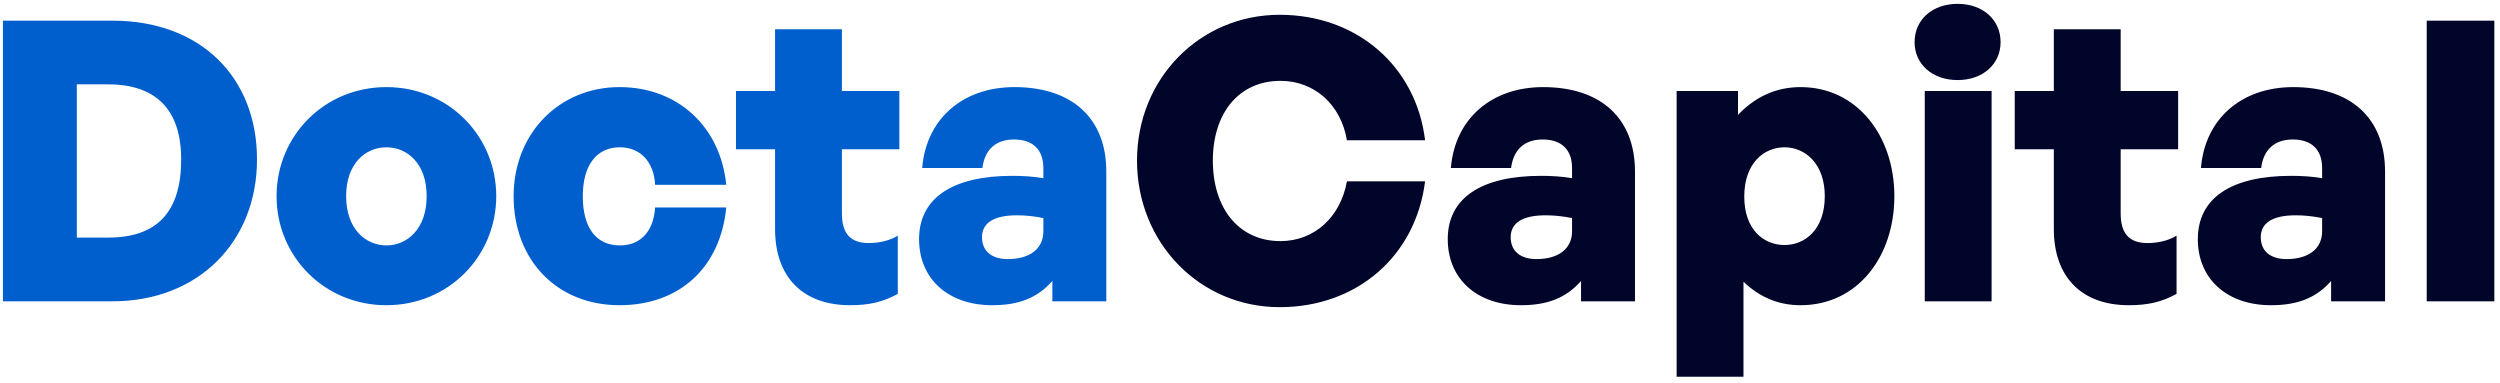
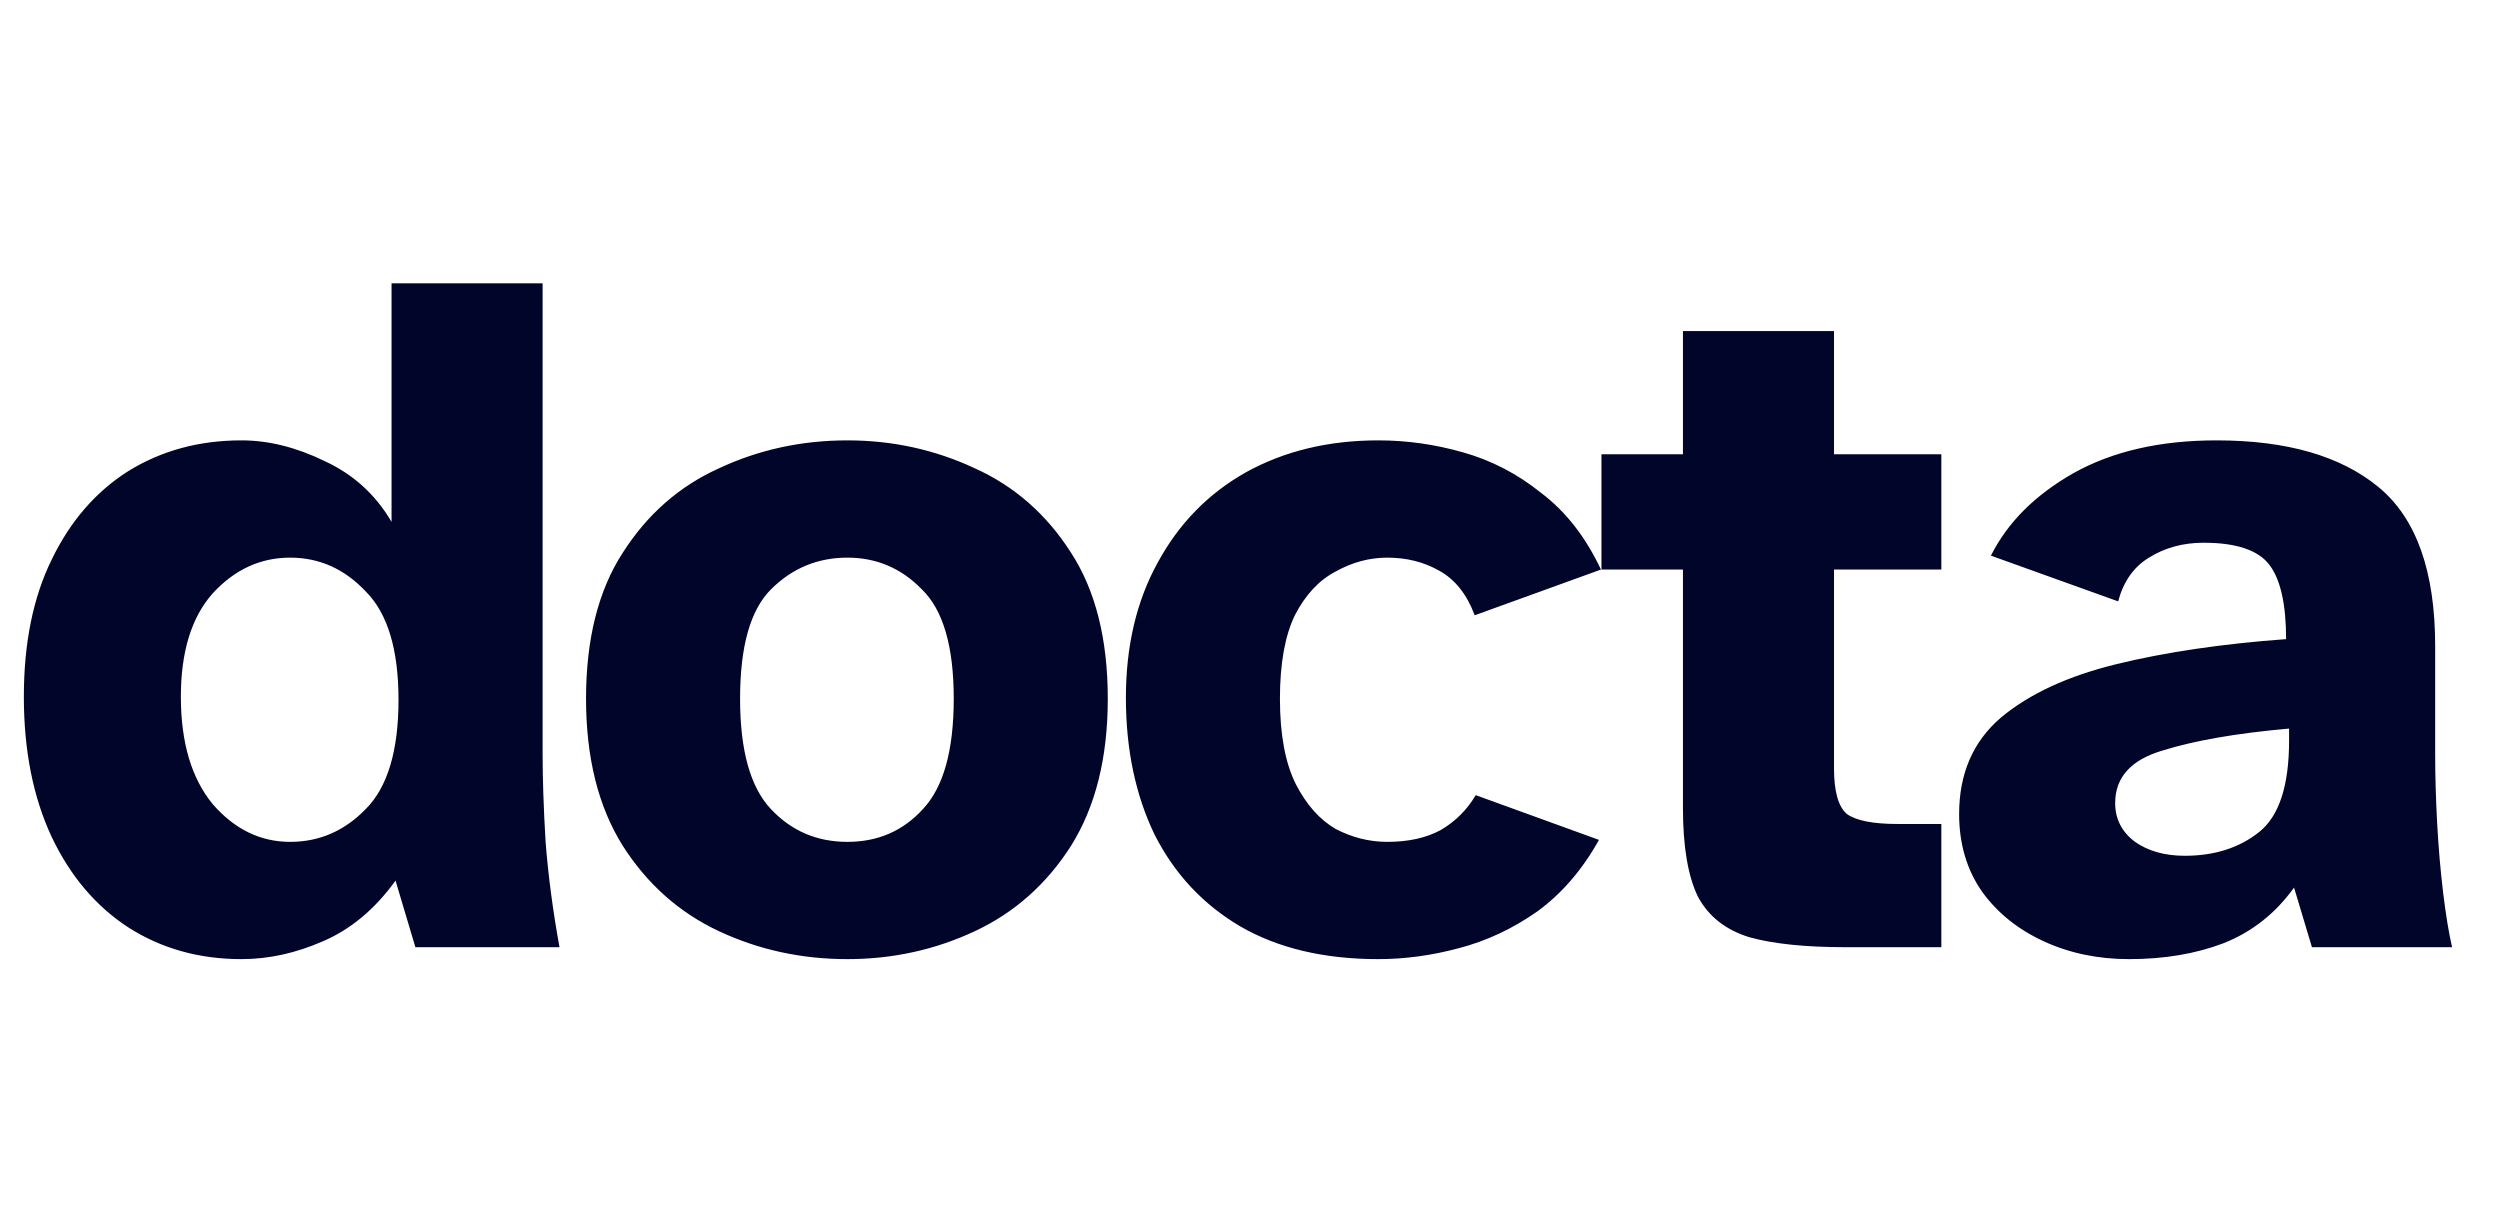
- <svg xmlns="http://www.w3.org/2000/svg" width="307" height="47" viewBox="0 0 307 47" fill="none">
-   <path d="M13.8 37H0.36V2.536H13.8C24.696 2.536 31.56 9.544 31.56 19.576C31.56 29.608 24.456 37 13.8 37ZM9.432 10.36V29.176H13.272C19.272 29.176 22.248 26.056 22.248 19.576C22.248 13.48 19.176 10.36 13.272 10.36H9.432ZM47.45 37.48C39.818 37.48 33.962 31.48 33.962 24.088C33.962 16.696 39.818 10.696 47.45 10.696C55.082 10.696 60.938 16.696 60.938 24.088C60.938 31.48 55.082 37.48 47.45 37.48ZM47.45 30.136C49.994 30.136 52.394 28.12 52.394 24.088C52.394 20.056 49.994 18.088 47.45 18.088C44.906 18.088 42.506 20.056 42.506 24.088C42.506 28.12 44.906 30.136 47.45 30.136ZM76.08 37.48C68.4 37.48 63.072 31.96 63.072 24.088C63.072 16.408 68.64 10.696 76.08 10.696C83.184 10.696 88.464 15.496 89.184 22.696H80.448C80.304 19.864 78.624 18.088 76.128 18.088C73.248 18.088 71.568 20.296 71.568 24.088C71.568 27.976 73.2 30.136 76.128 30.136C78.672 30.136 80.256 28.408 80.448 25.48H89.184C88.464 32.872 83.424 37.48 76.08 37.48ZM110.25 28.936V36.088C108.426 37.096 106.698 37.48 104.394 37.48C98.586 37.48 95.178 34.024 95.178 28.12V18.328H90.378V11.176H95.178V3.592H103.386V11.176H110.442V18.328H103.386V26.2C103.386 28.696 104.442 29.848 106.698 29.848C108.042 29.848 109.338 29.512 110.25 28.936ZM129.23 37V34.504C127.406 36.568 125.15 37.48 121.838 37.48C116.462 37.48 112.862 34.264 112.862 29.368C112.862 24.328 116.942 21.592 124.334 21.592C125.726 21.592 127.022 21.688 128.126 21.88V20.632C128.126 18.376 126.83 17.128 124.526 17.128C122.27 17.128 120.926 18.376 120.638 20.632H113.246C113.726 14.632 118.19 10.696 124.574 10.696C131.678 10.696 135.854 14.536 135.854 21.064V37H129.23ZM120.59 29.128C120.59 30.808 121.742 31.816 123.758 31.816C126.494 31.816 128.126 30.52 128.126 28.408V26.776C126.878 26.536 125.918 26.44 124.862 26.44C122.078 26.44 120.59 27.352 120.59 29.128Z" fill="#005FCC" />
-   <path d="M157.145 37.72C147.353 37.72 139.625 29.848 139.625 19.72C139.625 9.64 147.353 1.816 157.145 1.816C166.601 1.816 173.897 8.104 175.001 17.224H165.401C164.681 12.904 161.465 9.928 157.241 9.928C152.153 9.928 148.937 13.864 148.937 19.72C148.937 25.624 152.153 29.608 157.241 29.608C161.417 29.608 164.633 26.632 165.401 22.264H175.001C173.849 31.48 166.601 37.72 157.145 37.72ZM194.152 37V34.504C192.328 36.568 190.072 37.48 186.76 37.48C181.384 37.48 177.784 34.264 177.784 29.368C177.784 24.328 181.864 21.592 189.256 21.592C190.648 21.592 191.944 21.688 193.048 21.88V20.632C193.048 18.376 191.752 17.128 189.448 17.128C187.192 17.128 185.848 18.376 185.56 20.632H178.168C178.648 14.632 183.112 10.696 189.496 10.696C196.6 10.696 200.776 14.536 200.776 21.064V37H194.152ZM185.512 29.128C185.512 30.808 186.664 31.816 188.68 31.816C191.416 31.816 193.048 30.52 193.048 28.408V26.776C191.8 26.536 190.84 26.44 189.784 26.44C187 26.44 185.512 27.352 185.512 29.128ZM232.627 24.088C232.627 31.576 228.067 37.48 221.107 37.48C218.419 37.48 216.115 36.52 214.099 34.6V46.264H205.891V11.176H213.427V14.104C215.539 11.896 218.083 10.696 221.107 10.696C228.067 10.696 232.627 16.696 232.627 24.088ZM224.083 24.088C224.083 20.056 221.635 18.088 219.139 18.088C216.595 18.088 214.195 20.056 214.195 24.136C214.195 28.264 216.643 30.088 219.139 30.088C221.635 30.088 224.083 28.216 224.083 24.088ZM245.672 5.176C245.672 7.864 243.512 9.832 240.392 9.832C237.272 9.832 235.112 7.864 235.112 5.176C235.112 2.44 237.272 0.472 240.392 0.472C243.512 0.472 245.672 2.44 245.672 5.176ZM244.568 37H236.36V11.176H244.568V37ZM267.282 28.936V36.088C265.458 37.096 263.73 37.48 261.426 37.48C255.618 37.48 252.21 34.024 252.21 28.12V18.328H247.41V11.176H252.21V3.592H260.418V11.176H267.474V18.328H260.418V26.2C260.418 28.696 261.474 29.848 263.73 29.848C265.074 29.848 266.37 29.512 267.282 28.936ZM286.261 37V34.504C284.437 36.568 282.181 37.48 278.869 37.48C273.493 37.48 269.893 34.264 269.893 29.368C269.893 24.328 273.973 21.592 281.365 21.592C282.757 21.592 284.053 21.688 285.157 21.88V20.632C285.157 18.376 283.861 17.128 281.557 17.128C279.301 17.128 277.957 18.376 277.669 20.632H270.277C270.757 14.632 275.221 10.696 281.605 10.696C288.709 10.696 292.885 14.536 292.885 21.064V37H286.261ZM277.621 29.128C277.621 30.808 278.773 31.816 280.789 31.816C283.525 31.816 285.157 30.52 285.157 28.408V26.776C283.909 26.536 282.949 26.44 281.893 26.44C279.109 26.44 277.621 27.352 277.621 29.128ZM306.305 37H298.001V2.536H306.305V37Z" fill="#000529" />
+ <svg xmlns="http://www.w3.org/2000/svg" width="161" height="79" viewBox="0 0 161 79" fill="none">
+   <path d="M15.552 61.768C12.821 61.768 10.389 61.085 8.256 59.72C6.165 58.355 4.523 56.413 3.328 53.896C2.133 51.336 1.536 48.328 1.536 44.872C1.536 41.416 2.133 38.472 3.328 36.04C4.523 33.565 6.165 31.667 8.256 30.344C10.389 29.021 12.821 28.36 15.552 28.36C17.301 28.36 19.093 28.808 20.928 29.704C22.763 30.557 24.192 31.859 25.216 33.608V18.248H34.944V48.584C34.944 50.163 35.008 52.04 35.136 54.216C35.307 56.392 35.605 58.653 36.032 61H26.752L25.472 56.712C24.149 58.547 22.592 59.848 20.8 60.616C19.051 61.384 17.301 61.768 15.552 61.768ZM18.688 54.216C20.565 54.216 22.187 53.512 23.552 52.104C24.96 50.696 25.664 48.349 25.664 45.064C25.664 41.821 24.96 39.496 23.552 38.088C22.187 36.637 20.565 35.912 18.688 35.912C16.768 35.912 15.104 36.68 13.696 38.216C12.331 39.752 11.648 41.971 11.648 44.872C11.648 47.816 12.331 50.12 13.696 51.784C15.104 53.405 16.768 54.216 18.688 54.216ZM54.573 61.768C51.629 61.768 48.877 61.171 46.317 59.976C43.757 58.781 41.688 56.947 40.109 54.472C38.53 51.955 37.741 48.797 37.741 45C37.741 41.16 38.53 38.024 40.109 35.592C41.688 33.117 43.757 31.304 46.317 30.152C48.877 28.957 51.629 28.36 54.573 28.36C57.474 28.36 60.205 28.957 62.765 30.152C65.325 31.304 67.394 33.117 68.973 35.592C70.552 38.024 71.341 41.16 71.341 45C71.341 48.797 70.552 51.955 68.973 54.472C67.394 56.947 65.325 58.781 62.765 59.976C60.205 61.171 57.474 61.768 54.573 61.768ZM54.573 54.216C56.536 54.216 58.157 53.512 59.437 52.104C60.76 50.696 61.421 48.328 61.421 45C61.421 41.629 60.738 39.283 59.373 37.96C58.05 36.595 56.45 35.912 54.573 35.912C52.653 35.912 51.01 36.595 49.645 37.96C48.322 39.283 47.661 41.629 47.661 45C47.661 48.328 48.322 50.696 49.645 52.104C50.968 53.512 52.61 54.216 54.573 54.216ZM88.764 61.768C85.266 61.768 82.3 61.064 79.868 59.656C77.479 58.248 75.644 56.285 74.365 53.768C73.127 51.208 72.508 48.264 72.508 44.936C72.508 41.608 73.191 38.707 74.556 36.232C75.922 33.715 77.82 31.773 80.252 30.408C82.727 29.043 85.564 28.36 88.764 28.36C90.599 28.36 92.412 28.616 94.204 29.128C96.039 29.64 97.725 30.515 99.26 31.752C100.839 32.947 102.119 34.589 103.101 36.68L94.972 39.624C94.46 38.259 93.692 37.299 92.668 36.744C91.687 36.189 90.578 35.912 89.341 35.912C88.189 35.912 87.079 36.211 86.013 36.808C84.946 37.363 84.071 38.301 83.388 39.624C82.749 40.947 82.428 42.739 82.428 45C82.428 47.304 82.77 49.139 83.453 50.504C84.135 51.827 84.989 52.787 86.013 53.384C87.079 53.939 88.189 54.216 89.341 54.216C90.706 54.216 91.858 53.96 92.796 53.448C93.735 52.893 94.482 52.147 95.037 51.208L102.973 54.088C101.906 56.008 100.583 57.544 99.004 58.696C97.426 59.805 95.74 60.595 93.948 61.064C92.199 61.533 90.471 61.768 88.764 61.768ZM118.878 61C116.276 61 114.206 60.787 112.67 60.36C111.134 59.891 110.025 59.016 109.342 57.736C108.702 56.413 108.382 54.515 108.382 52.04V36.68H103.134V29.256H108.382V21.32H118.11V29.256H125.022V36.68H118.11V49.48C118.11 50.973 118.388 51.955 118.942 52.424C119.54 52.851 120.628 53.064 122.206 53.064H125.022V61H118.878ZM137.113 61.768C135.107 61.768 133.272 61.384 131.609 60.616C129.944 59.848 128.622 58.781 127.64 57.416C126.659 56.008 126.168 54.344 126.168 52.424C126.168 49.821 127.064 47.752 128.856 46.216C130.691 44.68 133.187 43.528 136.345 42.76C139.502 41.992 143.128 41.459 147.225 41.16C147.225 38.899 146.862 37.299 146.137 36.36C145.411 35.421 144.003 34.952 141.913 34.952C140.59 34.952 139.417 35.272 138.392 35.912C137.411 36.509 136.75 37.448 136.409 38.728L128.216 35.784C129.283 33.651 131.054 31.88 133.529 30.472C136.046 29.064 139.118 28.36 142.745 28.36C147.267 28.36 150.745 29.363 153.177 31.368C155.609 33.373 156.825 36.787 156.825 41.608V48.584C156.825 49.949 156.867 51.421 156.952 53C157.038 54.579 157.166 56.072 157.337 57.48C157.507 58.888 157.699 60.061 157.913 61H148.889L147.737 57.16C146.542 58.824 145.027 60.019 143.193 60.744C141.401 61.427 139.374 61.768 137.113 61.768ZM140.697 55.112C142.617 55.112 144.216 54.6 145.497 53.576C146.777 52.552 147.417 50.589 147.417 47.688V46.92C144.046 47.219 141.337 47.688 139.289 48.328C137.241 48.925 136.217 50.056 136.217 51.72C136.217 52.744 136.643 53.576 137.497 54.216C138.35 54.813 139.417 55.112 140.697 55.112Z" fill="#000529" />
</svg>
